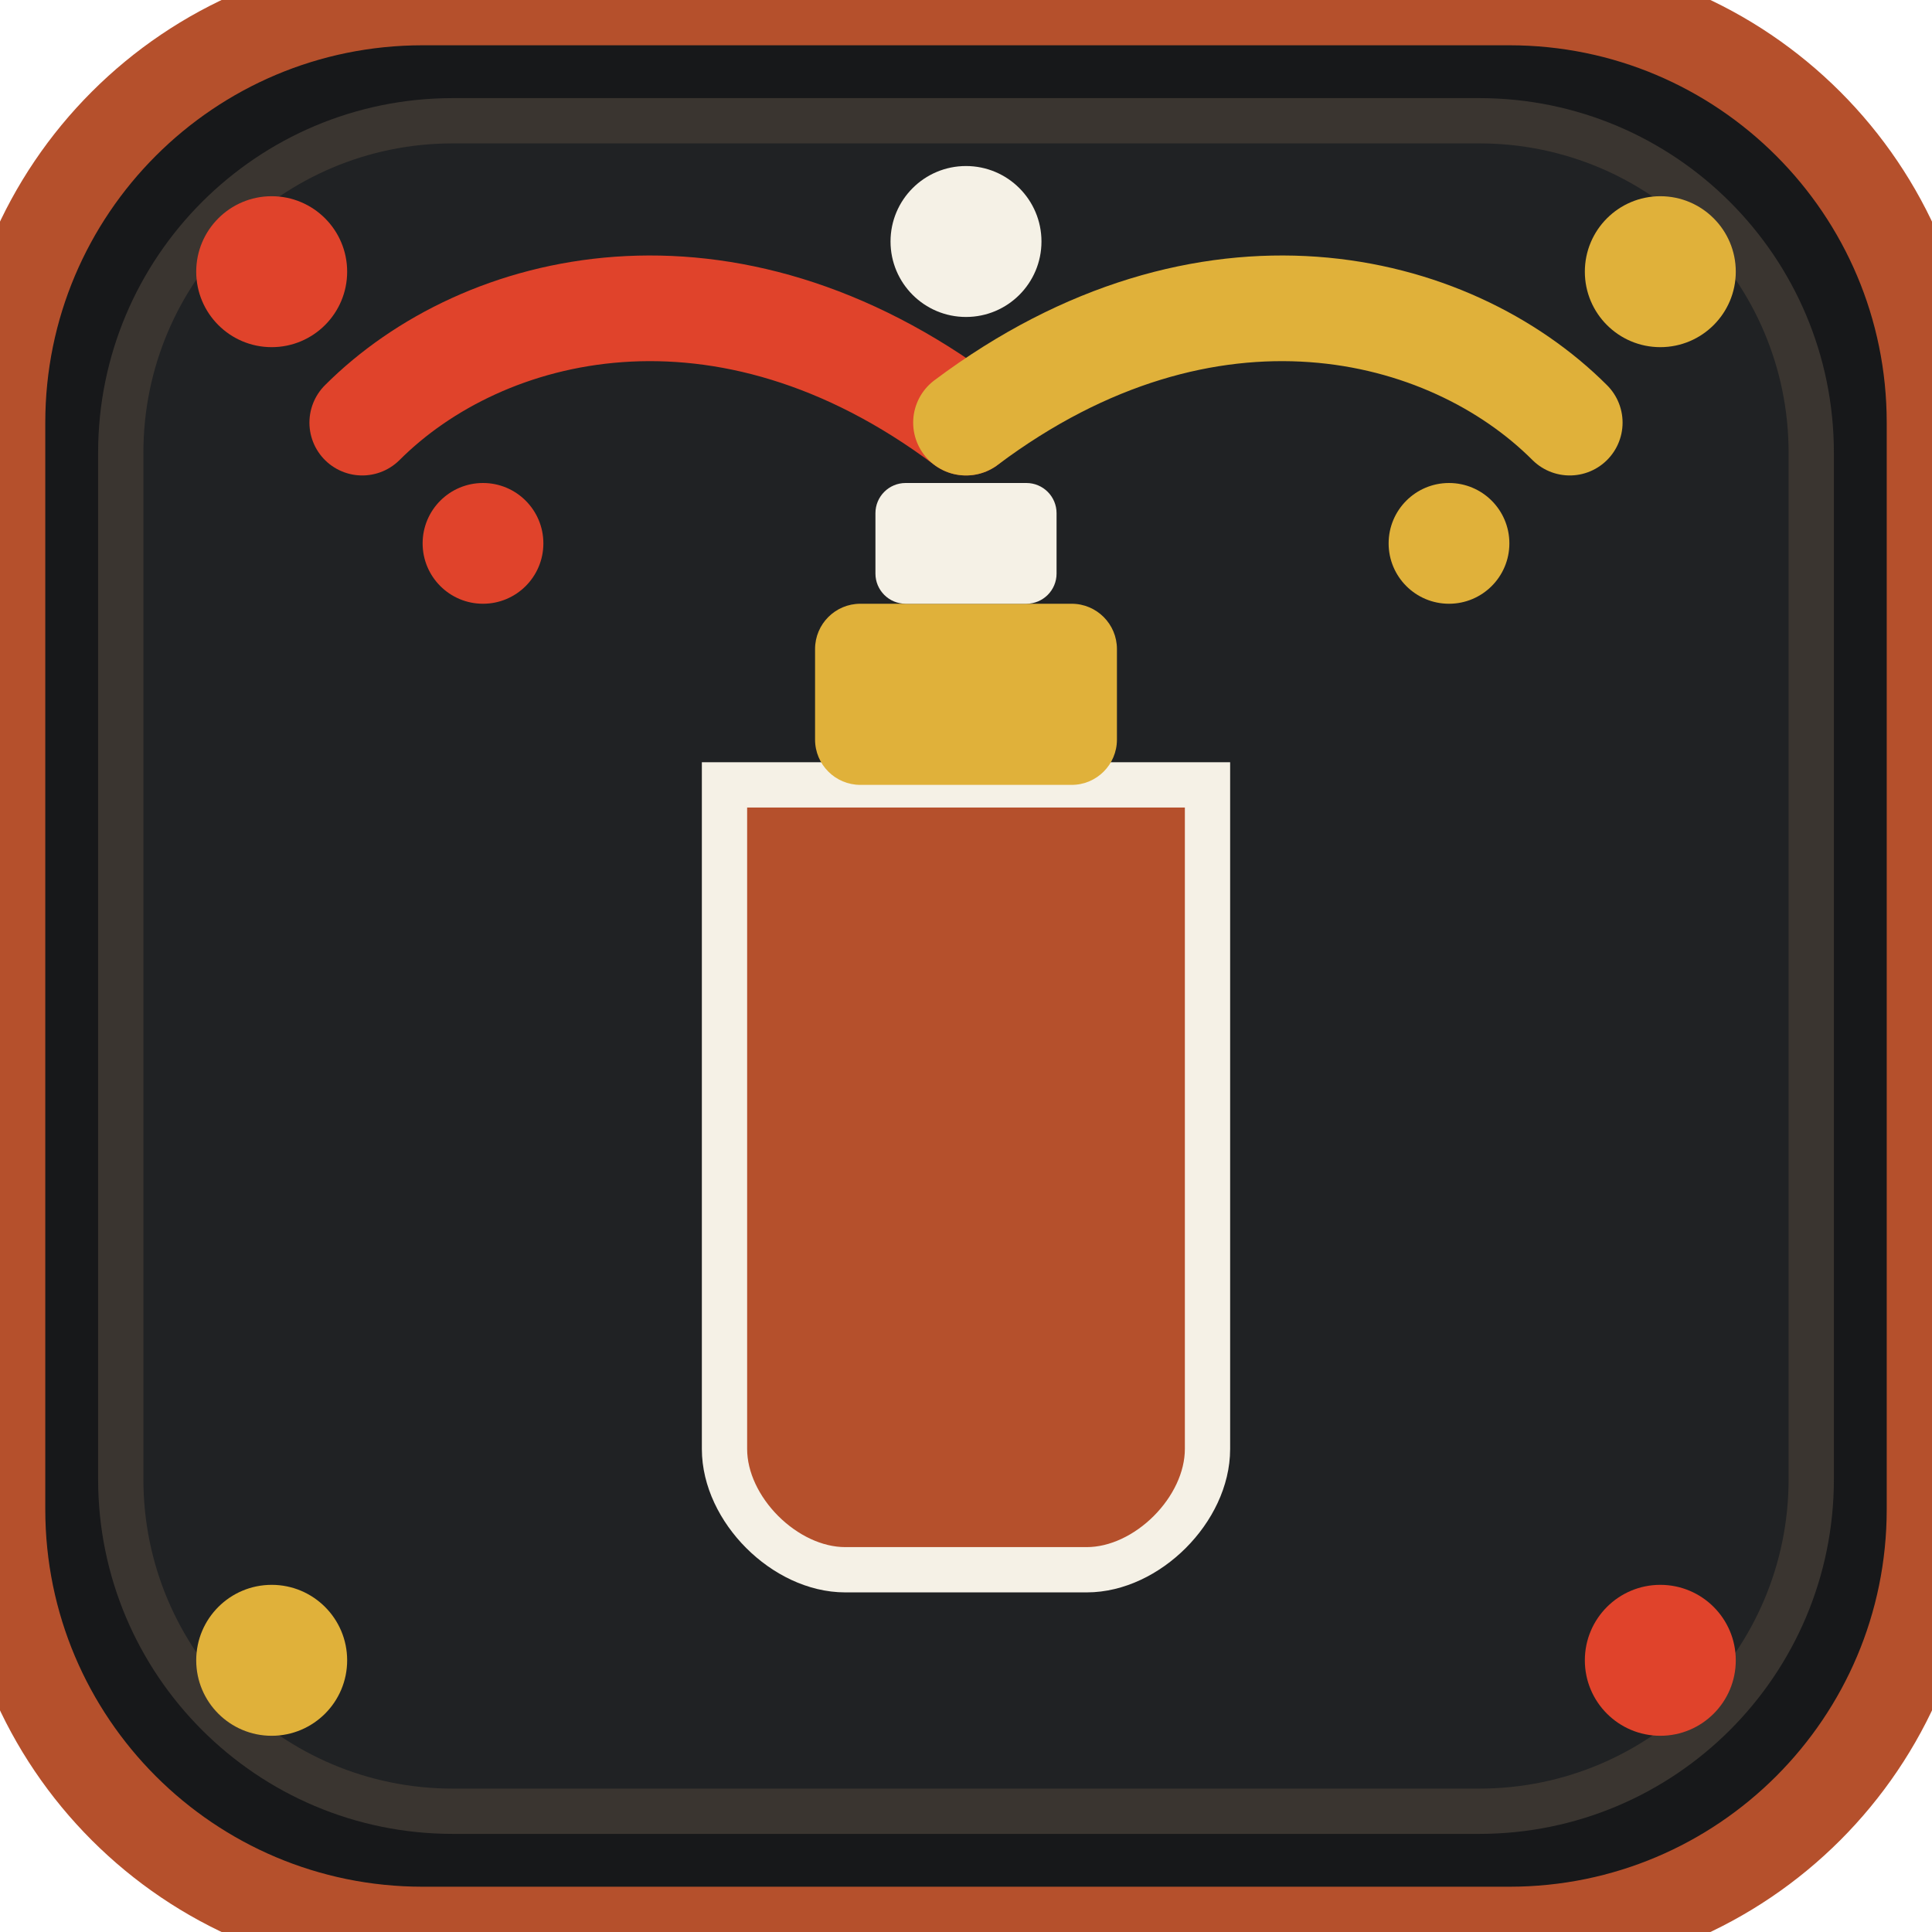
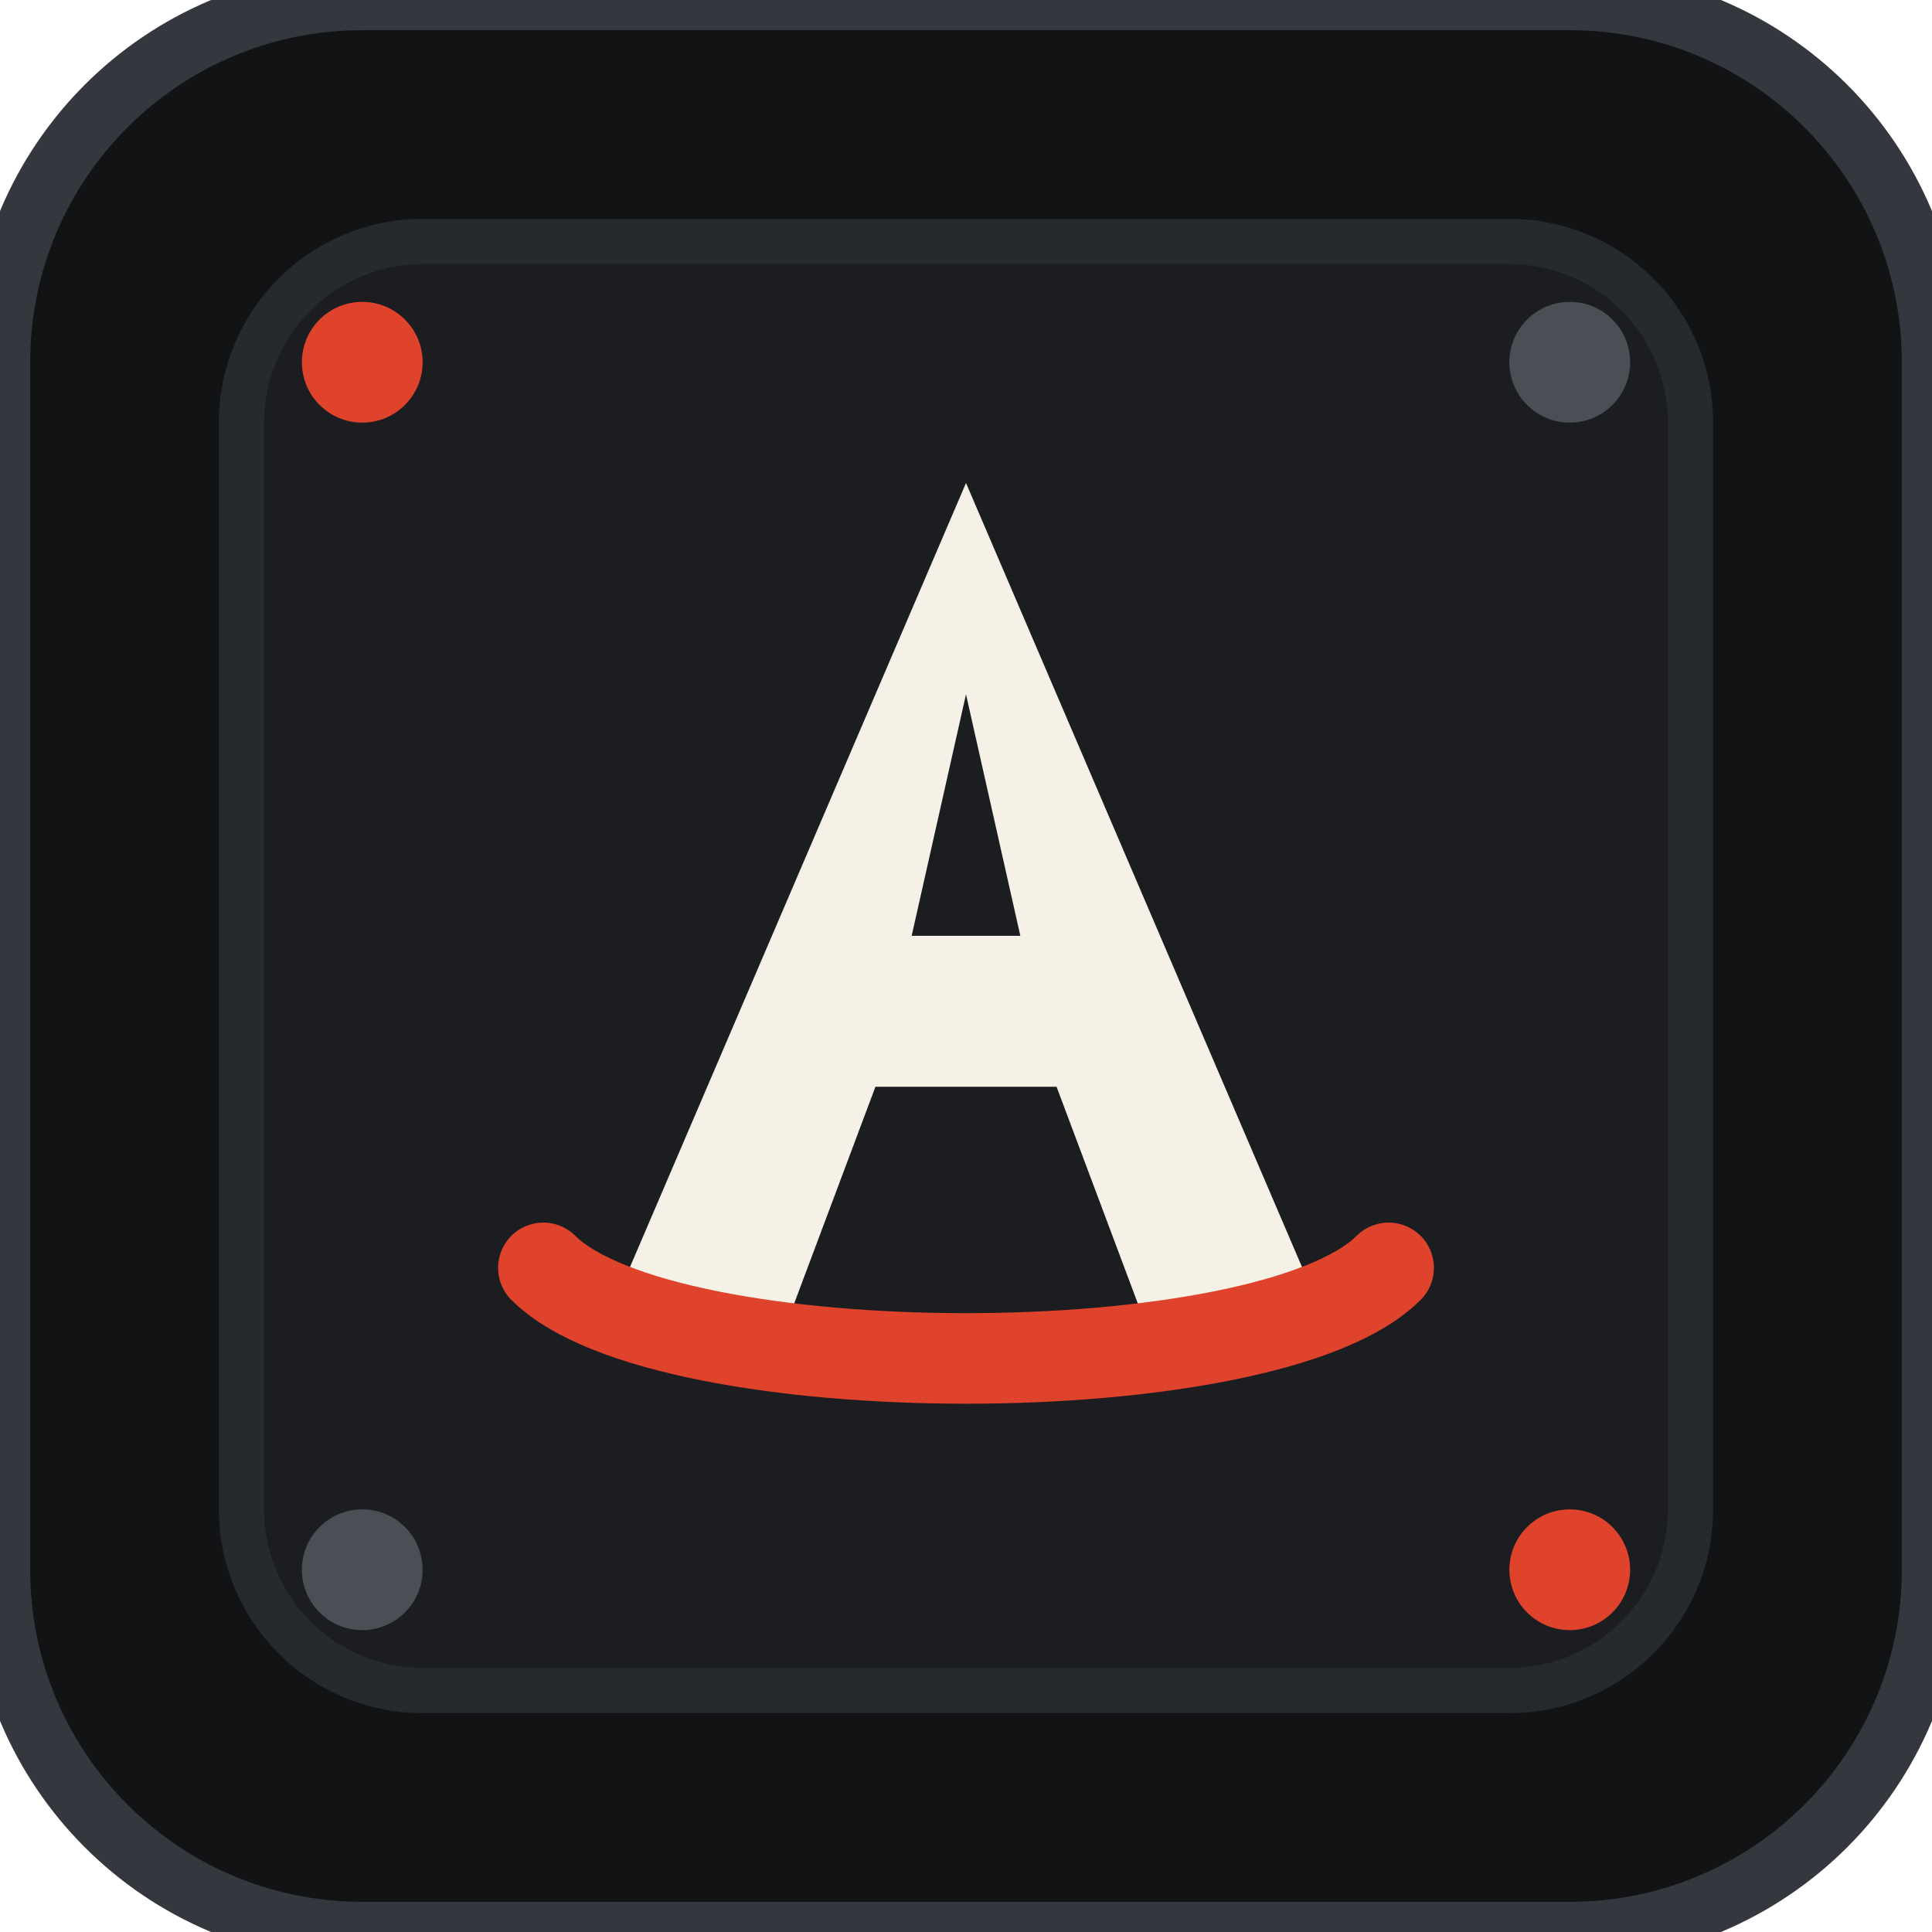
<svg xmlns="http://www.w3.org/2000/svg" viewBox="0 0 64 64" width="64" height="64">
-   <rect width="64" height="64" rx="14" fill="#17181a" stroke="#b5502c" stroke-width="3" />
-   <rect x="4" y="4" width="56" height="56" rx="11" fill="#202224" stroke="#3a3530" stroke-width="1.5" />
-   <circle cx="9" cy="9" r="2.5" fill="#e0432b" />
-   <circle cx="55" cy="9" r="2.5" fill="#e0b13a" />
-   <circle cx="9" cy="55" r="2.5" fill="#e0b13a" />
-   <circle cx="55" cy="55" r="2.5" fill="#e0432b" />
-   <path d="M 24 26 L 40 26 L 40 48 C 40 50 38 52 36 52 L 28 52 C 26 52 24 50 24 48 Z" fill="#b5502c" stroke="#f5f1e6" stroke-width="1.5" />
-   <rect x="27" y="20" width="10" height="6" rx="1.5" fill="#e0b13a" />
-   <rect x="29" y="16" width="6" height="4" rx="1" fill="#f5f1e6" />
-   <path d="M 32 14 C 24 8 16 10 12 14" stroke="#e0432b" stroke-width="3.5" stroke-linecap="round" fill="none" />
-   <path d="M 32 14 C 40 8 48 10 52 14" stroke="#e0b13a" stroke-width="3.5" stroke-linecap="round" fill="none" />
-   <circle cx="16" cy="18" r="2" fill="#e0432b" />
-   <circle cx="48" cy="18" r="2" fill="#e0b13a" />
-   <circle cx="32" cy="8" r="2.5" fill="#f5f1e6" />
+   <rect width="64" height="64" rx="12" fill="#121315" stroke="#34383e" stroke-width="2" />
+   <rect x="8" y="8" width="48" height="48" rx="6" fill="#1b1d21" stroke="#26292e" stroke-width="1.5" />
+   <circle cx="12" cy="12" r="2" fill="#e0432b" />
+   <circle cx="52" cy="12" r="2" fill="#4a4f56" />
+   <circle cx="12" cy="52" r="2" fill="#4a4f56" />
+   <circle cx="52" cy="52" r="2" fill="#e0432b" />
+   <path d="M 32 16 L 20 44 L 26 44 L 29 36 L 35 36 L 38 44 L 44 44 Z M 32 23 L 33.8 31 L 30.2 31 Z" fill="#f5f1e6" />
+   <path d="M 18 42 C 22 46 42 46 46 42" stroke="#e0432b" stroke-width="3" stroke-linecap="round" fill="none" />
</svg>
